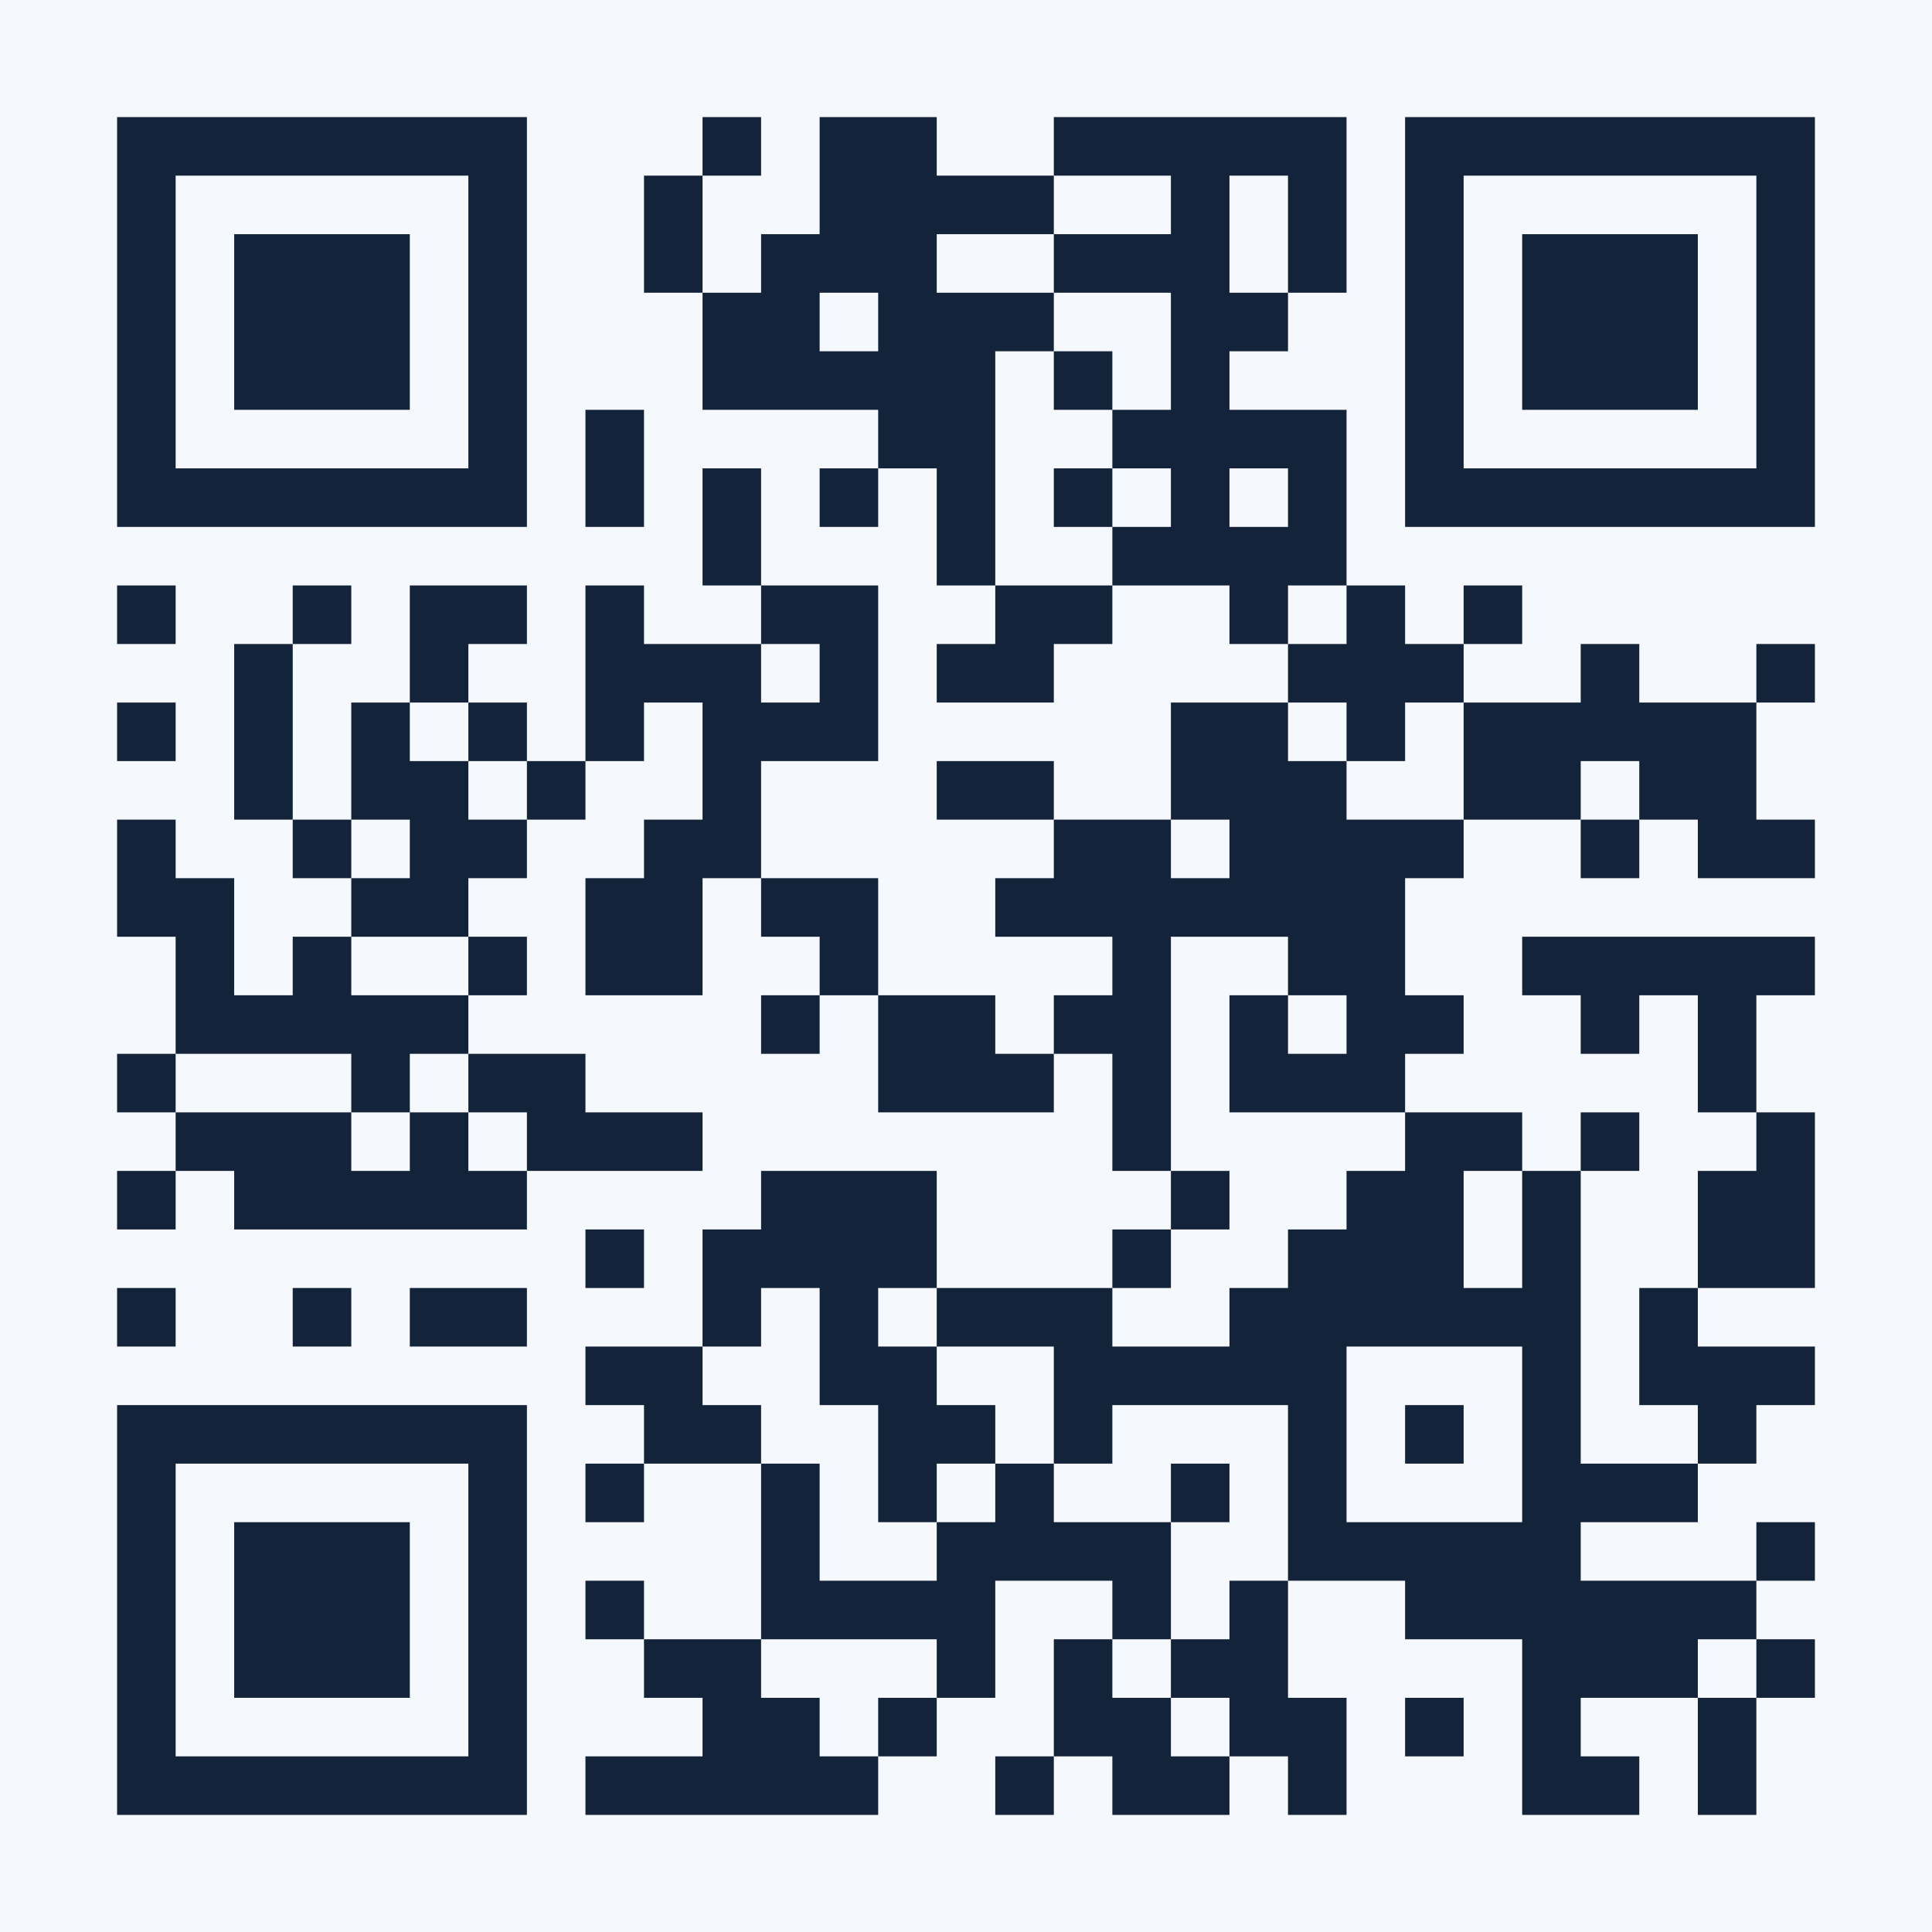
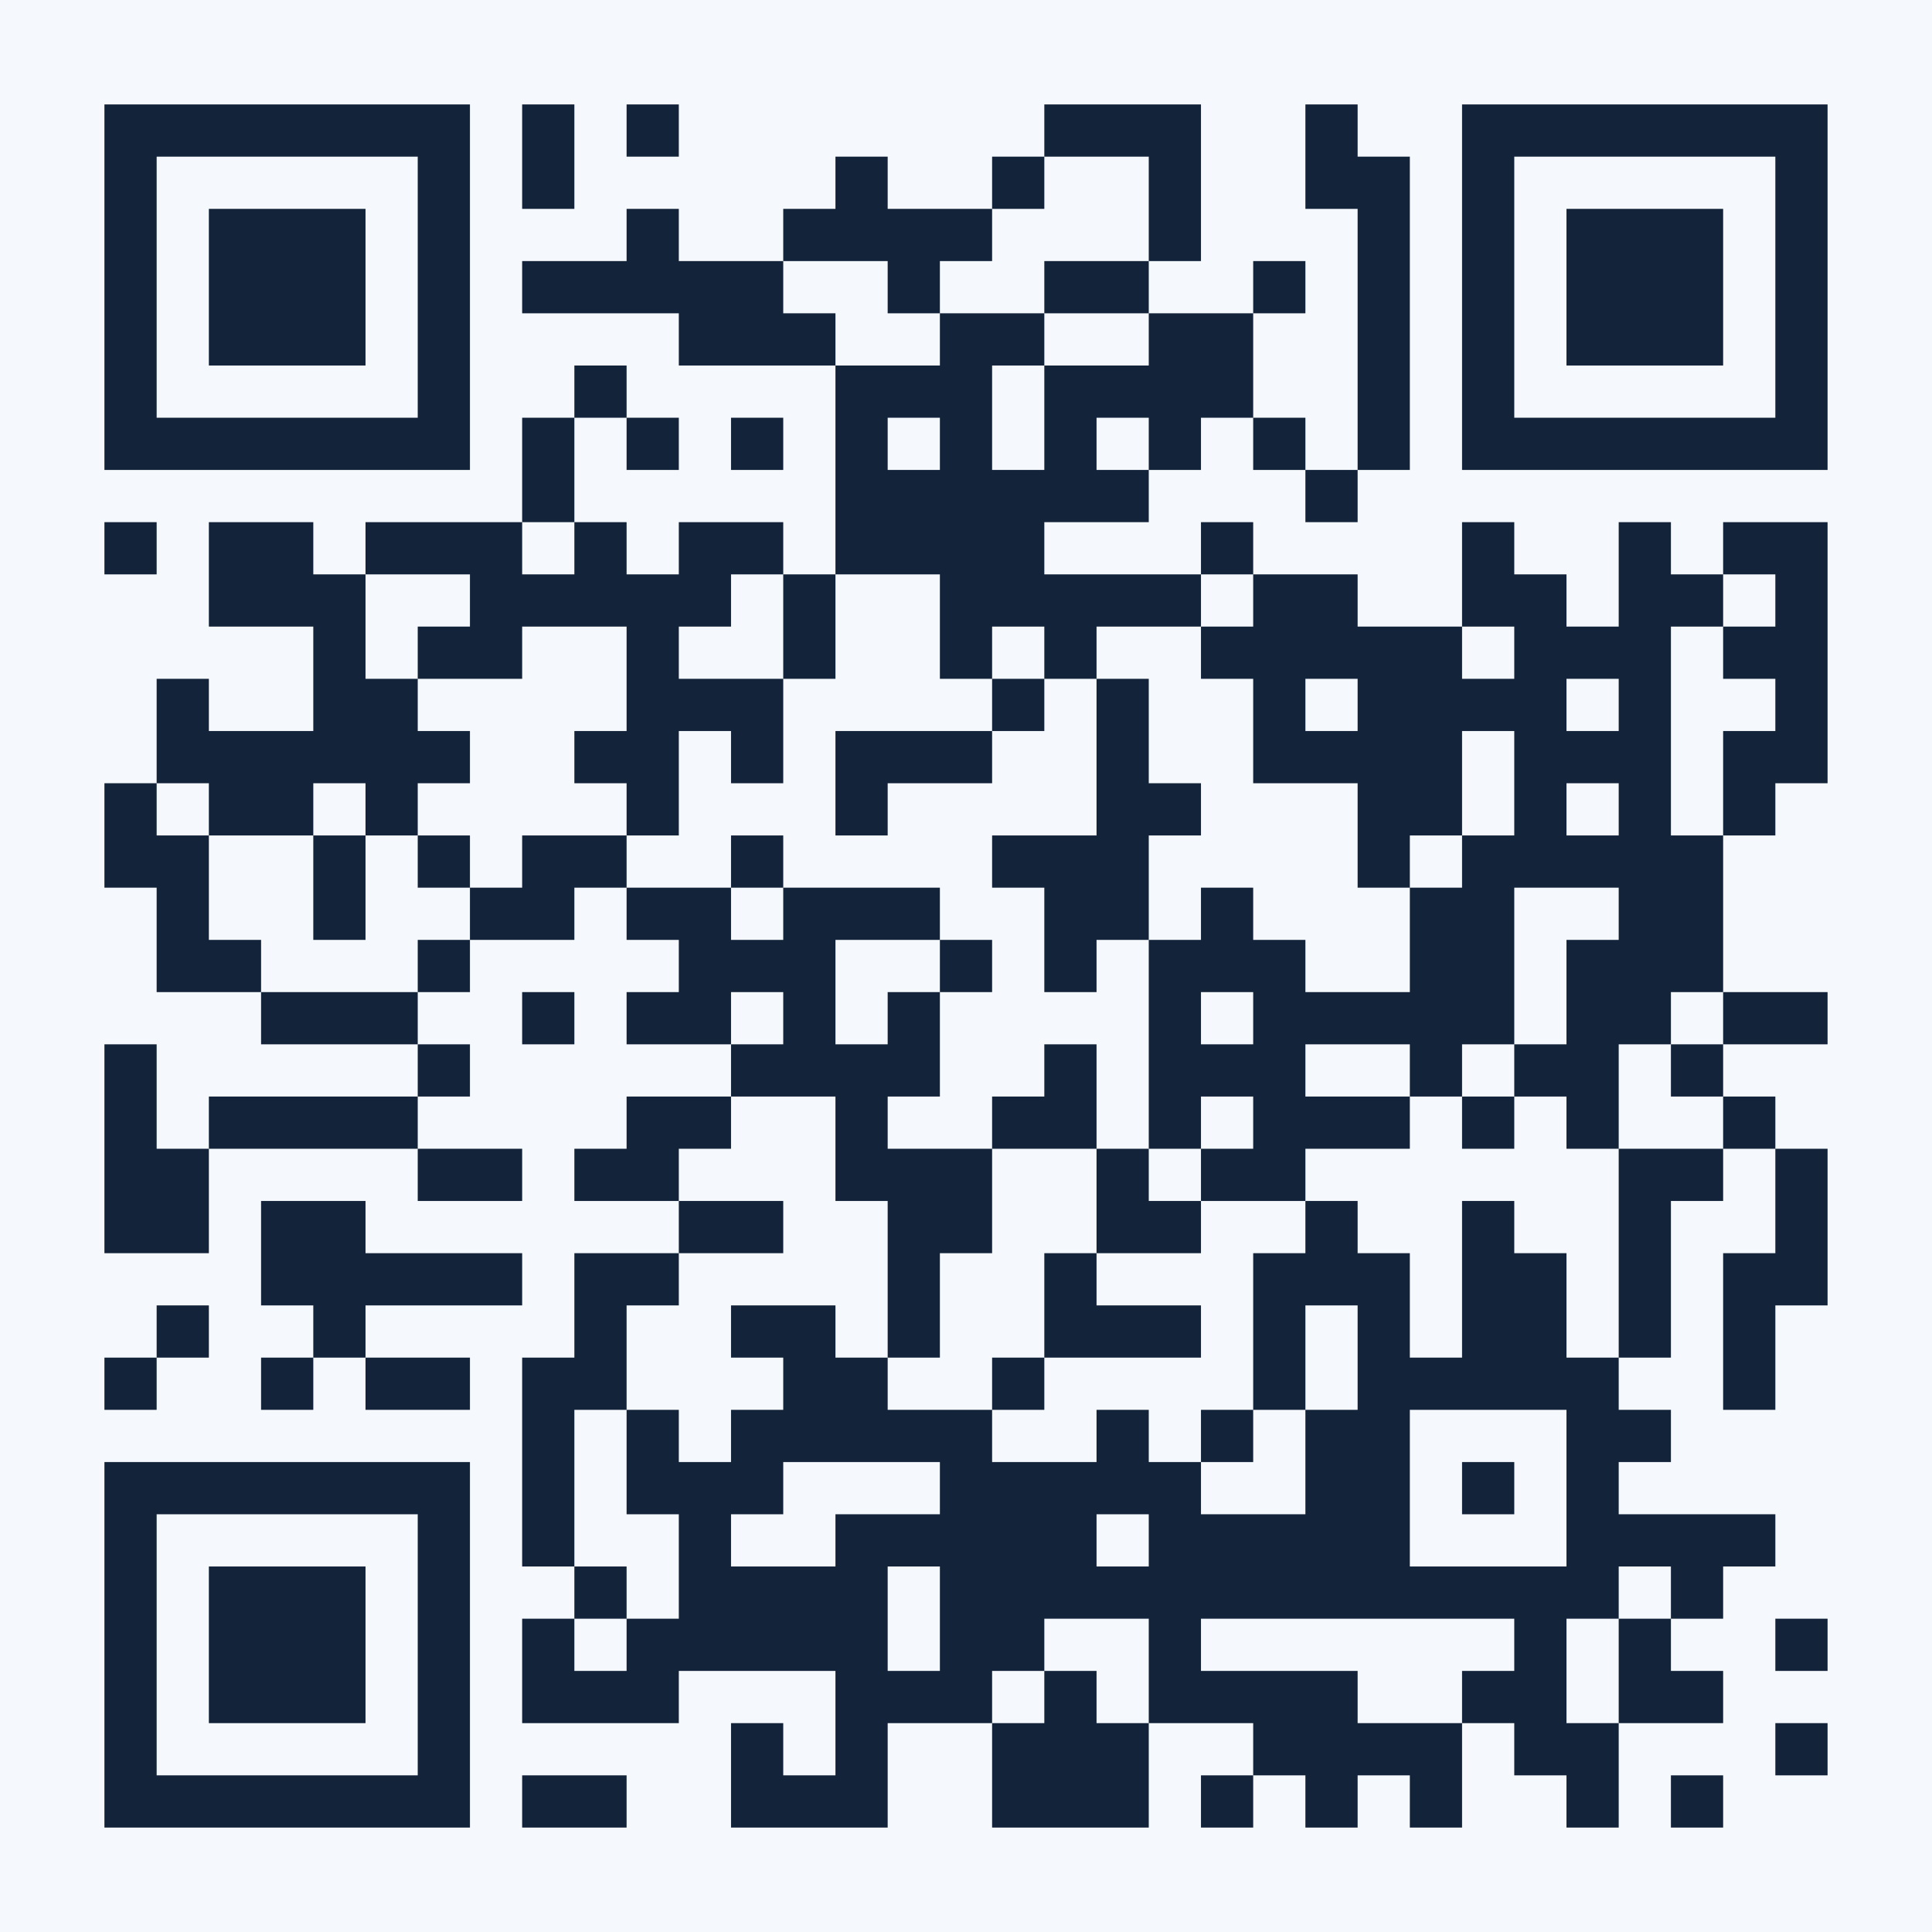
- <svg xmlns="http://www.w3.org/2000/svg" width="330" height="330" class="segno">
+ <svg xmlns="http://www.w3.org/2000/svg" width="370" height="370" class="segno">
  <g transform="scale(10)">
-     <path fill="#f5f8fc" d="M0 0h33v33h-33z" />
-     <path class="qrline" stroke="#13233a" d="M2 2.5h7m3 0h1m1 0h2m2 0h5m1 0h7m-29 1h1m5 0h1m2 0h1m2 0h4m2 0h1m1 0h1m1 0h1m5 0h1m-29 1h1m1 0h3m1 0h1m2 0h1m1 0h3m2 0h3m1 0h1m1 0h1m1 0h3m1 0h1m-29 1h1m1 0h3m1 0h1m3 0h2m1 0h3m2 0h2m2 0h1m1 0h3m1 0h1m-29 1h1m1 0h3m1 0h1m3 0h5m1 0h1m1 0h1m3 0h1m1 0h3m1 0h1m-29 1h1m5 0h1m1 0h1m4 0h2m2 0h4m1 0h1m5 0h1m-29 1h7m1 0h1m1 0h1m1 0h1m1 0h1m1 0h1m1 0h1m1 0h1m1 0h7m-19 1h1m3 0h1m2 0h4m-21 1h1m2 0h1m1 0h2m1 0h1m2 0h2m2 0h2m2 0h1m1 0h1m1 0h1m-22 1h1m2 0h1m2 0h3m1 0h1m1 0h2m4 0h3m2 0h1m2 0h1m-29 1h1m1 0h1m1 0h1m1 0h1m1 0h1m1 0h3m5 0h2m1 0h1m1 0h5m-26 1h1m1 0h2m1 0h1m2 0h1m3 0h2m2 0h3m2 0h2m1 0h2m-28 1h1m2 0h1m1 0h2m2 0h2m5 0h2m1 0h4m2 0h1m1 0h2m-29 1h2m2 0h2m2 0h2m1 0h2m2 0h7m-21 1h1m1 0h1m2 0h1m1 0h2m2 0h1m4 0h1m2 0h2m2 0h5m-28 1h5m5 0h1m1 0h2m1 0h2m1 0h1m1 0h2m2 0h1m1 0h1m-28 1h1m3 0h1m1 0h2m5 0h3m1 0h1m1 0h3m5 0h1m-27 1h3m1 0h1m1 0h3m7 0h1m4 0h2m1 0h1m2 0h1m-29 1h1m1 0h5m4 0h3m4 0h1m2 0h2m1 0h1m2 0h2m-21 1h1m1 0h4m3 0h1m2 0h3m1 0h1m2 0h2m-29 1h1m2 0h1m1 0h2m3 0h1m1 0h1m1 0h3m2 0h6m1 0h1m-19 1h2m2 0h2m2 0h5m3 0h1m1 0h3m-29 1h7m2 0h2m2 0h2m1 0h1m3 0h1m1 0h1m1 0h1m2 0h1m-28 1h1m5 0h1m1 0h1m2 0h1m1 0h1m1 0h1m2 0h1m1 0h1m3 0h3m-27 1h1m1 0h3m1 0h1m4 0h1m2 0h4m2 0h5m3 0h1m-29 1h1m1 0h3m1 0h1m1 0h1m2 0h4m2 0h1m1 0h1m2 0h6m-28 1h1m1 0h3m1 0h1m2 0h2m3 0h1m1 0h1m1 0h2m4 0h3m1 0h1m-29 1h1m5 0h1m3 0h2m1 0h1m2 0h2m1 0h2m1 0h1m1 0h1m2 0h1m-28 1h7m1 0h5m2 0h1m1 0h2m1 0h1m3 0h2m1 0h1" />
+     <path fill="#f5f8fc" d="M0 0h37v37h-37z" />
+     <path class="qrline" stroke="#13233a" d="M2 2.5h7m1 0h1m1 0h1m7 0h3m2 0h1m2 0h7m-33 1h1m5 0h1m1 0h1m5 0h1m2 0h1m2 0h1m2 0h2m1 0h1m5 0h1m-33 1h1m1 0h3m1 0h1m3 0h1m2 0h4m3 0h1m3 0h1m1 0h1m1 0h3m1 0h1m-33 1h1m1 0h3m1 0h1m1 0h5m2 0h1m2 0h2m2 0h1m1 0h1m1 0h1m1 0h3m1 0h1m-33 1h1m1 0h3m1 0h1m4 0h3m2 0h2m2 0h2m2 0h1m1 0h1m1 0h3m1 0h1m-33 1h1m5 0h1m2 0h1m4 0h3m1 0h4m2 0h1m1 0h1m5 0h1m-33 1h7m1 0h1m1 0h1m1 0h1m1 0h1m1 0h1m1 0h1m1 0h1m1 0h1m1 0h1m1 0h7m-25 1h1m5 0h6m3 0h1m-24 1h1m1 0h2m1 0h3m1 0h1m1 0h2m1 0h4m3 0h1m4 0h1m2 0h1m1 0h2m-31 1h3m2 0h5m1 0h1m2 0h5m1 0h2m2 0h2m1 0h2m1 0h1m-29 1h1m1 0h2m2 0h1m2 0h1m2 0h1m1 0h1m2 0h5m1 0h3m1 0h2m-32 1h1m2 0h2m4 0h3m4 0h1m1 0h1m2 0h1m1 0h4m1 0h1m2 0h1m-32 1h6m2 0h2m1 0h1m1 0h3m2 0h1m2 0h4m1 0h3m1 0h2m-33 1h1m1 0h2m1 0h1m4 0h1m3 0h1m4 0h2m3 0h2m1 0h1m1 0h1m1 0h1m-32 1h2m2 0h1m1 0h1m1 0h2m2 0h1m4 0h3m4 0h1m1 0h5m-30 1h1m2 0h1m2 0h2m1 0h2m1 0h3m2 0h2m1 0h1m3 0h2m2 0h2m-30 1h2m3 0h1m4 0h3m2 0h1m1 0h1m1 0h3m2 0h2m1 0h3m-28 1h3m2 0h1m1 0h2m1 0h1m1 0h1m4 0h1m1 0h5m1 0h2m1 0h2m-33 1h1m5 0h1m5 0h4m2 0h1m1 0h3m2 0h1m1 0h2m1 0h1m-31 1h1m1 0h4m4 0h2m2 0h1m2 0h2m1 0h1m1 0h3m1 0h1m1 0h1m2 0h1m-32 1h2m4 0h2m1 0h2m3 0h3m2 0h1m1 0h2m6 0h2m1 0h1m-33 1h2m1 0h2m6 0h2m2 0h2m2 0h2m2 0h1m2 0h1m2 0h1m2 0h1m-30 1h5m1 0h2m4 0h1m2 0h1m3 0h3m1 0h2m1 0h1m1 0h2m-32 1h1m2 0h1m4 0h1m2 0h2m1 0h1m2 0h3m1 0h1m1 0h1m1 0h2m1 0h1m1 0h1m-32 1h1m2 0h1m1 0h2m1 0h2m3 0h2m2 0h1m4 0h1m1 0h5m2 0h1m-24 1h1m1 0h1m1 0h5m2 0h1m1 0h1m1 0h2m3 0h2m-30 1h7m1 0h1m1 0h3m3 0h5m2 0h2m1 0h1m1 0h1m-29 1h1m5 0h1m1 0h1m2 0h1m2 0h5m1 0h5m3 0h4m-32 1h1m1 0h3m1 0h1m2 0h1m1 0h4m1 0h13m1 0h1m-31 1h1m1 0h3m1 0h1m1 0h1m1 0h5m1 0h2m2 0h1m6 0h1m1 0h1m2 0h1m-33 1h1m1 0h3m1 0h1m1 0h3m3 0h3m1 0h1m1 0h4m2 0h2m1 0h2m-31 1h1m5 0h1m5 0h1m1 0h1m2 0h3m2 0h4m1 0h2m3 0h1m-33 1h7m1 0h2m2 0h3m2 0h3m1 0h1m1 0h1m1 0h1m2 0h1m1 0h1" />
  </g>
</svg>
